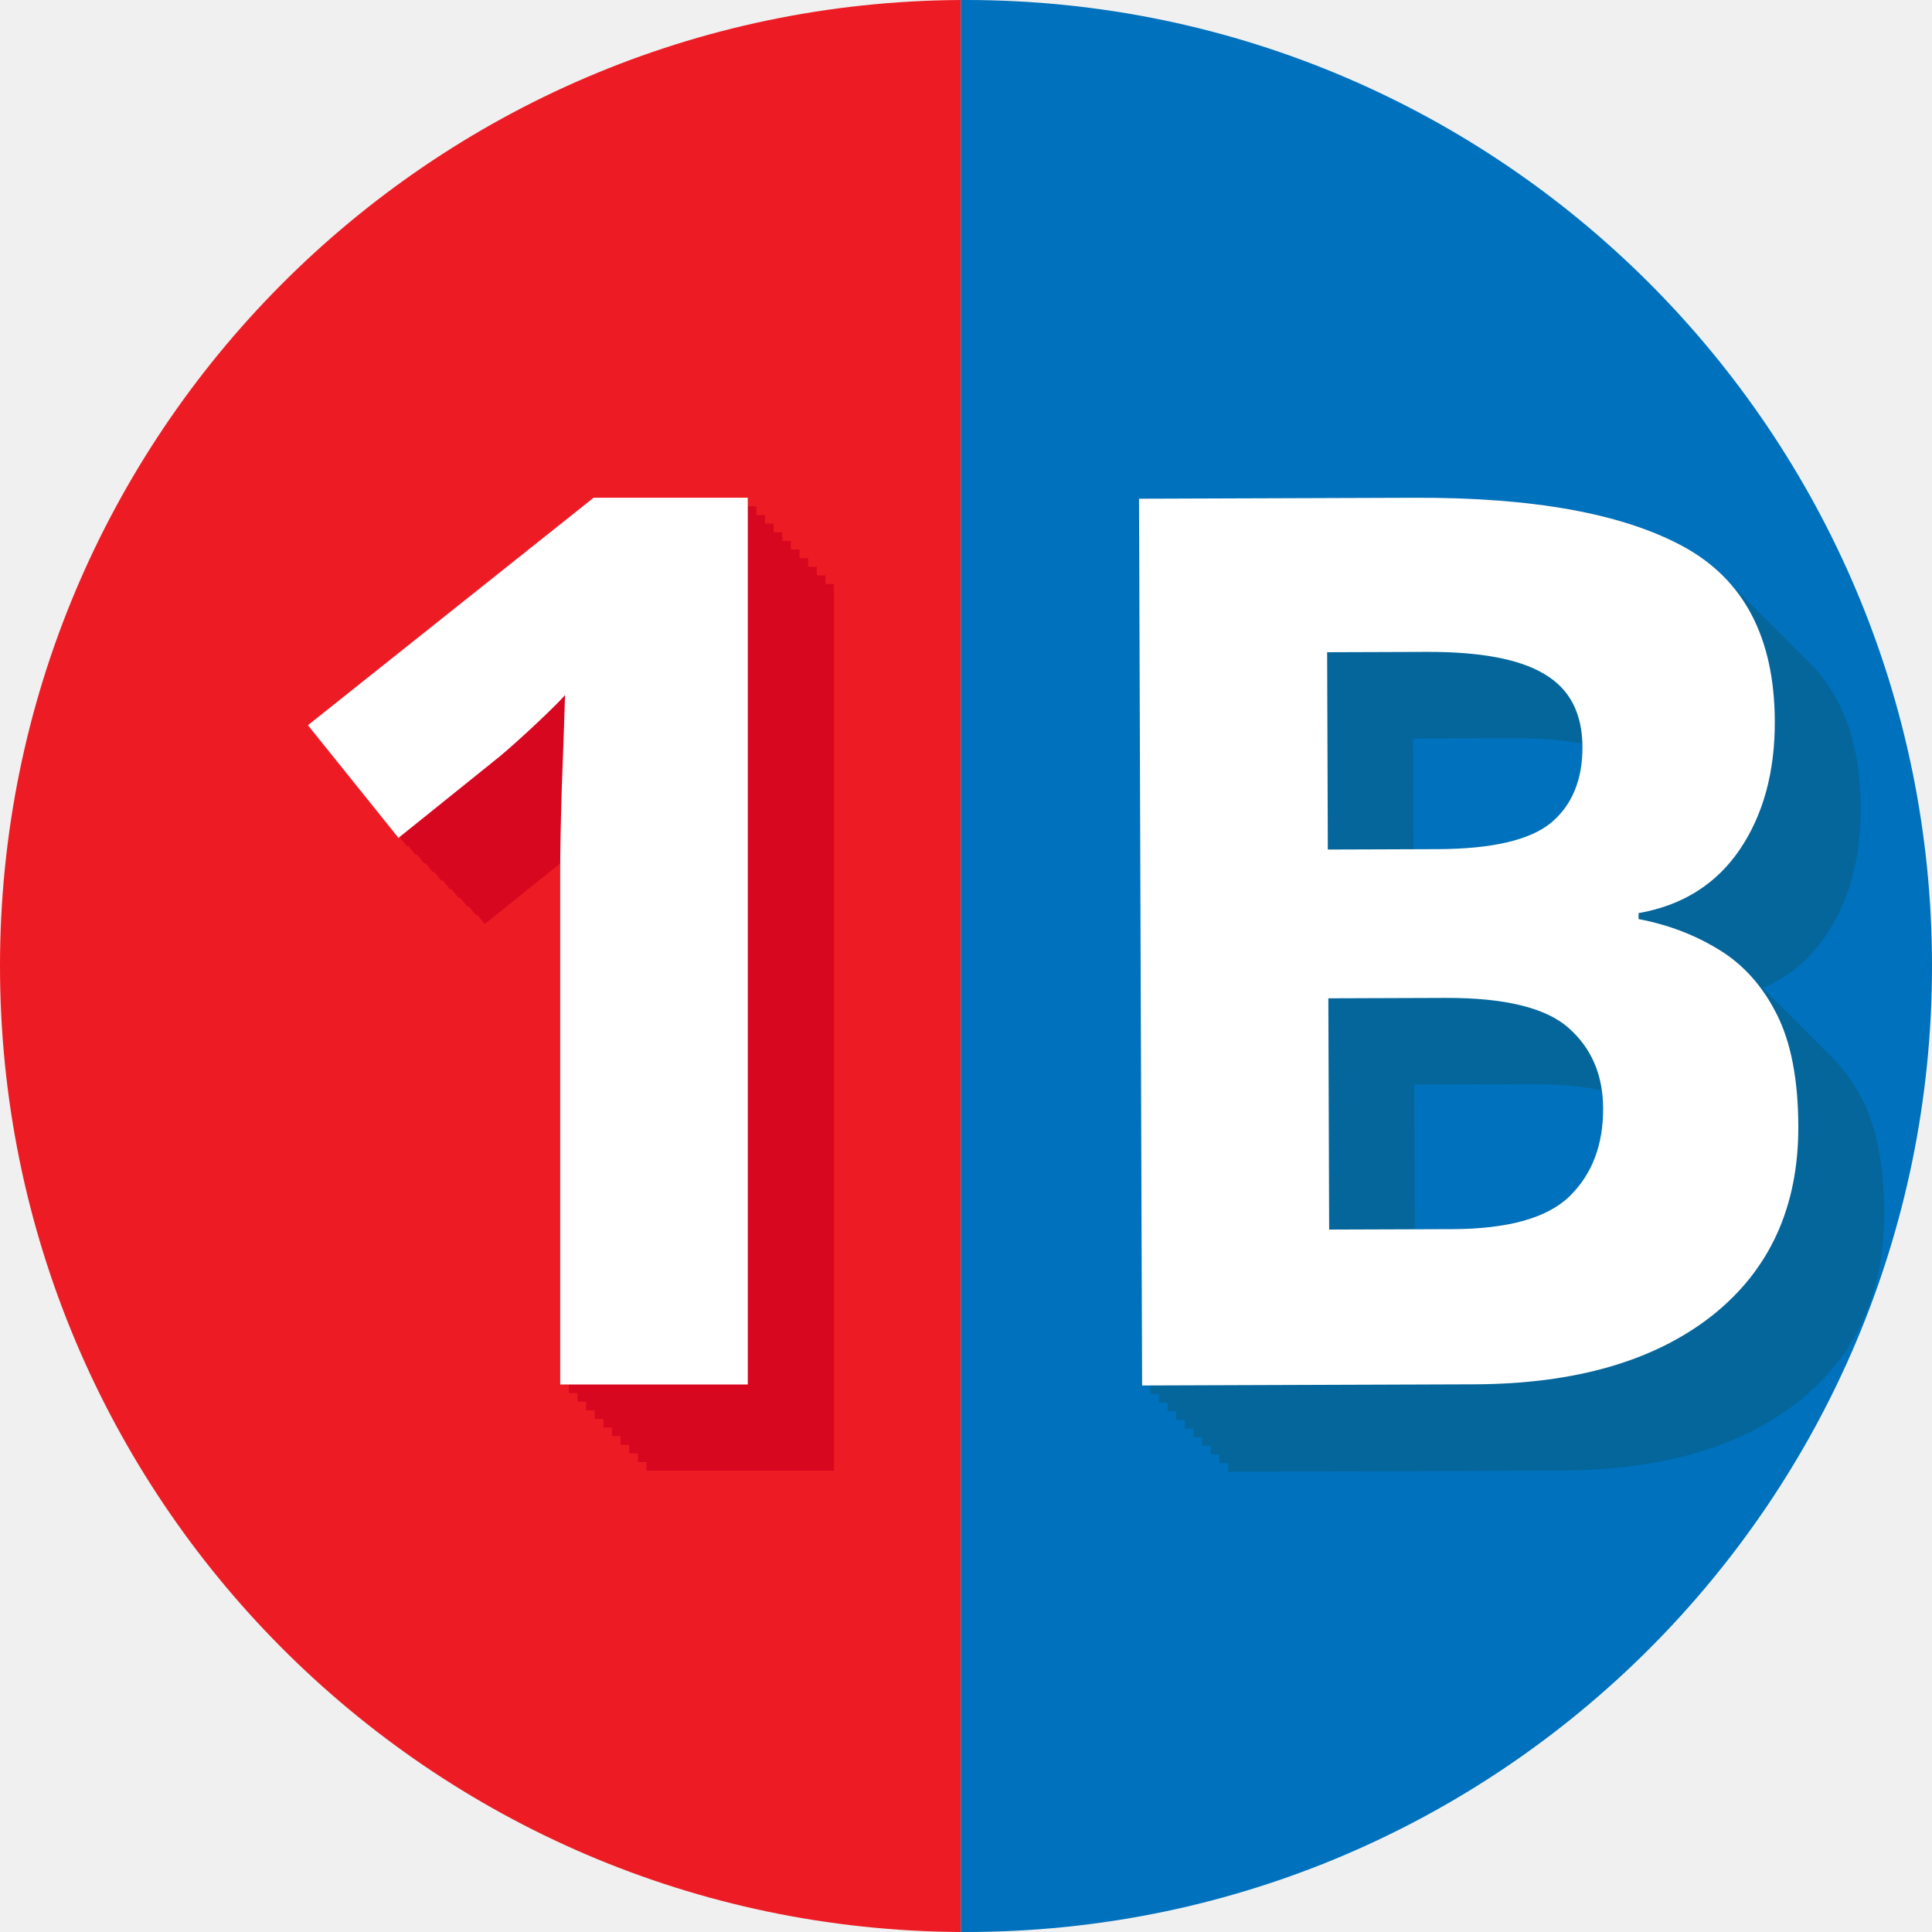
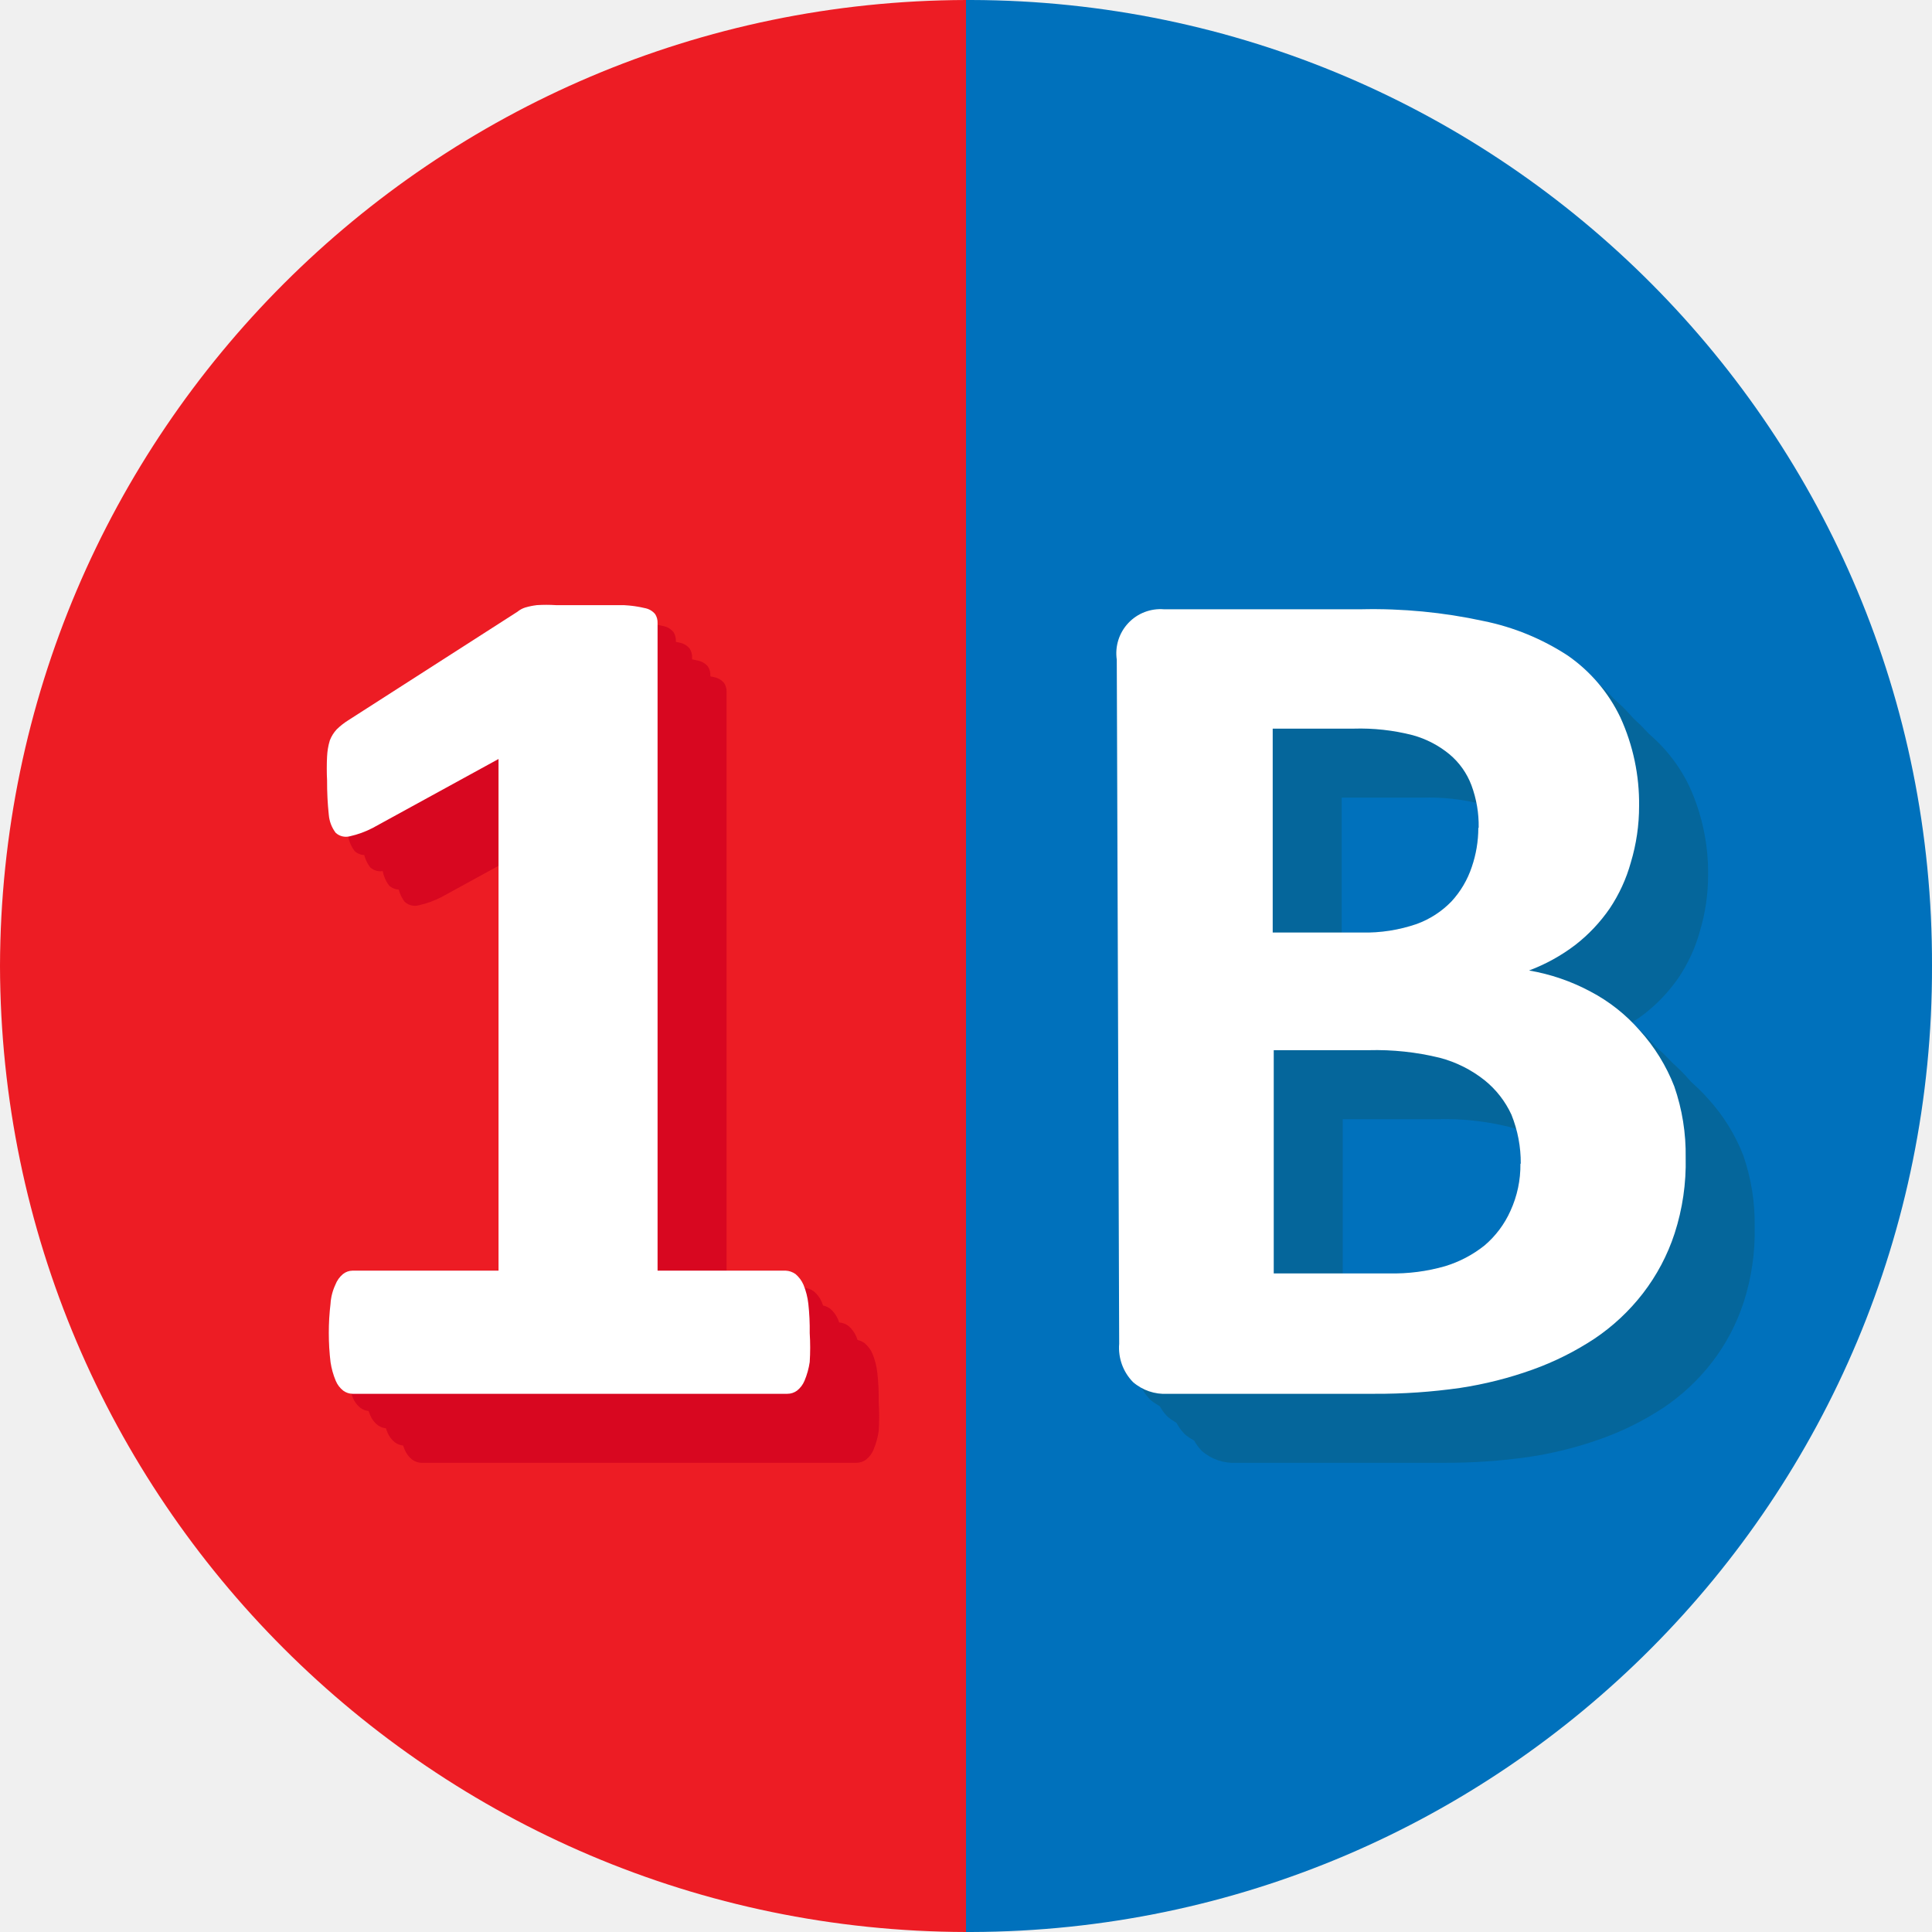
<svg xmlns="http://www.w3.org/2000/svg" viewBox="0 0 56 56">
  <g id="Layer_2" data-name="Layer 2">
-     <path d="M74.85,47v56A28,28,0,0,1,47,75h0A28,28,0,0,1,74.85,47Z" transform="translate(-47 -47)" style="fill:#ed1c24" />
-     <path d="M103,75h0a28,28,0,0,1-28,28h-.15V47H75A28,28,0,0,1,103,75Z" transform="translate(-47 -47)" style="fill:#0071bc" />
+     <path d="M75,47v56A28.07,28.07,0,0,1,47,75h0A28.08,28.08,0,0,1,75,47Z" transform="translate(-47 -47)" style="fill:#ed1c24" />
+     <path d="M103,75h0a27.93,27.93,0,0,1-27.85,28H75V47h.15A27.92,27.92,0,0,1,103,75Z" transform="translate(-47 -47)" style="fill:#0071bc" />
  </g>
  <g id="Layer_3" data-name="Layer 3">
-     <text transform="translate(9.3 42.63)" style="font-size:36px;fill:#d80720;font-family:Calibri-Bold, Calibri;font-weight:700">1</text>
-     <text transform="translate(9.05 42.38)" style="font-size:36px;fill:#d80720;font-family:Calibri-Bold, Calibri;font-weight:700">1</text>
-     <text transform="translate(8.8 42.13)" style="font-size:36px;fill:#d80720;font-family:Calibri-Bold, Calibri;font-weight:700">1</text>
-     <text transform="translate(8.55 41.88)" style="font-size:36px;fill:#d80720;font-family:Calibri-Bold, Calibri;font-weight:700">1</text>
-     <text transform="translate(8.3 41.63)" style="font-size:36px;fill:#d80720;font-family:Calibri-Bold, Calibri;font-weight:700">1</text>
-     <text transform="translate(8.05 41.38)" style="font-size:36px;fill:#d80720;font-family:Calibri-Bold, Calibri;font-weight:700">1</text>
-     <text transform="translate(7.8 41.13)" style="font-size:36px;fill:#d80720;font-family:Calibri-Bold, Calibri;font-weight:700">1</text>
-     <text transform="translate(7.55 40.88)" style="font-size:36px;fill:#d80720;font-family:Calibri-Bold, Calibri;font-weight:700">1</text>
-     <text transform="translate(7.3 40.63)" style="font-size:36px;fill:#d80720;font-family:Calibri-Bold, Calibri;font-weight:700">1</text>
-     <text transform="translate(7.05 40.38)" style="font-size:36px;fill:#d80720;font-family:Calibri-Bold, Calibri;font-weight:700">1</text>
-     <text transform="translate(6.8 40.13)" style="font-size:36px;fill:#d80720;font-family:Calibri-Bold, Calibri;font-weight:700">1</text>
-     <text transform="translate(32.36 42.67) rotate(-0.2)" style="font-size:36px;fill:#05669b;font-family:Calibri-Bold, Calibri;font-weight:700">B</text>
-     <text transform="translate(32.11 42.42) rotate(-0.2)" style="font-size:36px;fill:#05669b;font-family:Calibri-Bold, Calibri;font-weight:700">B</text>
-     <text transform="translate(31.86 42.17) rotate(-0.2)" style="font-size:36px;fill:#05669b;font-family:Calibri-Bold, Calibri;font-weight:700">B</text>
-     <text transform="translate(31.61 41.92) rotate(-0.2)" style="font-size:36px;fill:#05669b;font-family:Calibri-Bold, Calibri;font-weight:700">B</text>
-     <text transform="translate(31.36 41.67) rotate(-0.2)" style="font-size:36px;fill:#05669b;font-family:Calibri-Bold, Calibri;font-weight:700">B</text>
-     <text transform="translate(31.11 41.42) rotate(-0.2)" style="font-size:36px;fill:#05669b;font-family:Calibri-Bold, Calibri;font-weight:700">B</text>
-     <text transform="translate(30.86 41.17) rotate(-0.2)" style="font-size:36px;fill:#05669b;font-family:Calibri-Bold, Calibri;font-weight:700">B</text>
-     <text transform="translate(30.61 40.92) rotate(-0.2)" style="font-size:36px;fill:#05669b;font-family:Calibri-Bold, Calibri;font-weight:700">B</text>
-     <text transform="translate(30.36 40.67) rotate(-0.2)" style="font-size:36px;fill:#05669b;font-family:Calibri-Bold, Calibri;font-weight:700">B</text>
-     <text transform="translate(30.11 40.42) rotate(-0.2)" style="font-size:36px;fill:#05669b;font-family:Calibri-Bold, Calibri;font-weight:700">B</text>
-     <text transform="translate(29.86 40.17) rotate(-0.2)" style="font-size:36px;fill:#05669b;font-family:Calibri-Bold, Calibri;font-weight:700">B</text>
-     <text transform="translate(6.8 40.13)" style="font-size:36px;fill:#fff;font-family:Calibri-Bold, Calibri;font-weight:700">1</text>
-     <text transform="translate(29.87 40.17) rotate(-0.2)" style="font-size:36px;fill:#fff;font-family:Calibri-Bold, Calibri;font-weight:700">B</text>
+     <path d="M72.47,87.64a6.53,6.53,0,0,1,0,.84,2.25,2.25,0,0,1-.15.54.71.71,0,0,1-.22.29.47.47,0,0,1-.28.09H59.22a.46.46,0,0,1-.27-.09.71.71,0,0,1-.22-.29,2.25,2.25,0,0,1-.15-.54,7.17,7.17,0,0,1,0-1.69,1.52,1.52,0,0,1,.14-.55.75.75,0,0,1,.22-.31.45.45,0,0,1,.28-.1h4.23V71l-3.65,2a2.71,2.71,0,0,1-.66.24.44.44,0,0,1-.41-.1,1,1,0,0,1-.2-.52,9,9,0,0,1-.05-1,6.86,6.86,0,0,1,0-.69,1.9,1.9,0,0,1,.08-.47,1,1,0,0,1,.2-.32,2,2,0,0,1,.33-.26L64,66.73a.66.66,0,0,1,.22-.12,2,2,0,0,1,.34-.07,4.11,4.11,0,0,1,.55,0H66l1.08,0a3.33,3.33,0,0,1,.63.09.5.5,0,0,1,.28.17.44.44,0,0,1,.07.26V85.83h3.71a.53.53,0,0,1,.29.1.86.86,0,0,1,.23.31,2.08,2.08,0,0,1,.14.55A6.81,6.81,0,0,1,72.47,87.64Z" transform="translate(-47 -47)" style="fill:#d80720" />
+     <path d="M72,87.14a6.53,6.53,0,0,1,0,.84,2.25,2.25,0,0,1-.15.54.71.71,0,0,1-.22.29.47.47,0,0,1-.28.09H58.72a.46.46,0,0,1-.27-.09.71.71,0,0,1-.22-.29,2.25,2.25,0,0,1-.15-.54,7.17,7.17,0,0,1,0-1.69,1.52,1.52,0,0,1,.14-.55.75.75,0,0,1,.22-.31.45.45,0,0,1,.28-.1H63V70.53l-3.65,2a2.71,2.71,0,0,1-.66.24.44.44,0,0,1-.41-.1,1,1,0,0,1-.2-.52,9,9,0,0,1-.05-1,6.86,6.86,0,0,1,0-.69,1.9,1.9,0,0,1,.08-.47,1,1,0,0,1,.2-.32,2,2,0,0,1,.33-.26l4.89-3.16a.66.66,0,0,1,.22-.12,2,2,0,0,1,.34-.07,4.11,4.11,0,0,1,.55,0h.89l1.08,0a3.33,3.33,0,0,1,.63.09.5.5,0,0,1,.28.17.44.44,0,0,1,.07.26V85.33h3.71a.53.53,0,0,1,.29.1.86.86,0,0,1,.23.31,2.08,2.08,0,0,1,.14.55A6.81,6.81,0,0,1,72,87.14Z" transform="translate(-47 -47)" style="fill:#d80720" />
+     <path d="M71.47,86.64a6.53,6.53,0,0,1,0,.84,2.25,2.25,0,0,1-.15.54.71.71,0,0,1-.22.29.47.47,0,0,1-.28.09H58.22a.46.46,0,0,1-.27-.09.71.71,0,0,1-.22-.29,2.25,2.25,0,0,1-.15-.54,7.17,7.17,0,0,1,0-1.69,1.52,1.52,0,0,1,.14-.55.75.75,0,0,1,.22-.31.45.45,0,0,1,.28-.1h4.23V70l-3.65,2a2.71,2.71,0,0,1-.66.24.44.44,0,0,1-.41-.1,1,1,0,0,1-.2-.52,9,9,0,0,1-.05-1,6.86,6.86,0,0,1,0-.69,1.9,1.9,0,0,1,.08-.47,1,1,0,0,1,.2-.32,2,2,0,0,1,.33-.26L63,65.73a.66.66,0,0,1,.22-.12,2,2,0,0,1,.34-.07,4.11,4.11,0,0,1,.55,0H65l1.08,0a3.33,3.33,0,0,1,.63.09.5.5,0,0,1,.28.17.44.44,0,0,1,.07.26V84.83h3.71a.53.53,0,0,1,.29.1.86.86,0,0,1,.23.31,2.08,2.08,0,0,1,.14.55A6.81,6.81,0,0,1,71.47,86.64Z" transform="translate(-47 -47)" style="fill:#d80720" />
+     <path d="M71,86.14a6.53,6.53,0,0,1,0,.84,2.25,2.25,0,0,1-.15.54.71.71,0,0,1-.22.29.47.47,0,0,1-.28.09H57.72a.46.46,0,0,1-.27-.09.71.71,0,0,1-.22-.29,2.25,2.25,0,0,1-.15-.54,7.17,7.17,0,0,1,0-1.69,1.52,1.52,0,0,1,.14-.55.75.75,0,0,1,.22-.31.45.45,0,0,1,.28-.1H62V69.53l-3.65,2a2.71,2.71,0,0,1-.66.24.44.44,0,0,1-.41-.1,1,1,0,0,1-.2-.52,9,9,0,0,1-.05-1,6.86,6.86,0,0,1,0-.69,1.9,1.9,0,0,1,.08-.47,1,1,0,0,1,.2-.32,2,2,0,0,1,.33-.26l4.89-3.16a.66.66,0,0,1,.22-.12,2,2,0,0,1,.34-.07,4.11,4.11,0,0,1,.55,0h.89l1.08,0a3.33,3.33,0,0,1,.63.09.5.5,0,0,1,.28.17.44.44,0,0,1,.07.26V84.33h3.71a.53.53,0,0,1,.29.1.86.86,0,0,1,.23.31,2.08,2.08,0,0,1,.14.55A6.81,6.81,0,0,1,71,86.14Z" transform="translate(-47 -47)" style="fill:#d80720" />
+     <path d="M70.47,85.64a6.53,6.53,0,0,1,0,.84,2.25,2.25,0,0,1-.15.54.71.71,0,0,1-.22.29.47.47,0,0,1-.28.09H57.22a.46.46,0,0,1-.27-.09.71.71,0,0,1-.22-.29,2.25,2.25,0,0,1-.15-.54,7.17,7.17,0,0,1,0-1.69,1.52,1.52,0,0,1,.14-.55.75.75,0,0,1,.22-.31.45.45,0,0,1,.28-.1h4.23V69l-3.65,2a2.71,2.71,0,0,1-.66.24.44.44,0,0,1-.41-.1,1,1,0,0,1-.2-.52,9,9,0,0,1-.05-1,6.86,6.86,0,0,1,0-.69,1.9,1.9,0,0,1,.08-.47,1,1,0,0,1,.2-.32,2,2,0,0,1,.33-.26L62,64.73a.66.66,0,0,1,.22-.12,2,2,0,0,1,.34-.07,4.11,4.11,0,0,1,.55,0H64l1.08,0a3.33,3.33,0,0,1,.63.09.5.5,0,0,1,.28.17.44.44,0,0,1,.07.26V83.83h3.71a.53.53,0,0,1,.29.1.86.86,0,0,1,.23.31,2.08,2.08,0,0,1,.14.55A6.81,6.81,0,0,1,70.47,85.64Z" transform="translate(-47 -47)" style="fill:#d80720" />
+     <path d="M97.86,82.55a6.65,6.65,0,0,1-.32,2.2,5.78,5.78,0,0,1-.92,1.74,6,6,0,0,1-1.4,1.31,8.41,8.41,0,0,1-1.8.9,11.12,11.12,0,0,1-2.1.53,17,17,0,0,1-2.48.17l-6,0a1.4,1.4,0,0,1-1-.34,1.42,1.42,0,0,1-.4-1.11l-.07-19.83a1.28,1.28,0,0,1,1.37-1.46l5.71,0A15.09,15.09,0,0,1,92,67a7,7,0,0,1,2.44,1,4.59,4.59,0,0,1,1.53,1.8,6,6,0,0,1,.54,2.56A5.65,5.65,0,0,1,96.27,74a4.61,4.61,0,0,1-.61,1.33,4.73,4.73,0,0,1-1,1.06,5.25,5.25,0,0,1-1.34.74,5.86,5.86,0,0,1,1.78.61,4.93,4.93,0,0,1,1.43,1.13,5.25,5.25,0,0,1,1,1.62A6,6,0,0,1,97.86,82.55Zm-6-9.56a3.37,3.37,0,0,0-.21-1.23,2.16,2.16,0,0,0-.64-.9,2.88,2.88,0,0,0-1.06-.55,6.14,6.14,0,0,0-1.72-.19H85.89l0,5.91h2.58a4.58,4.58,0,0,0,1.6-.25,2.67,2.67,0,0,0,1-.65,2.75,2.75,0,0,0,.59-1A3.5,3.5,0,0,0,91.85,73Zm1.22,9.74a3.74,3.74,0,0,0-.27-1.42,2.77,2.77,0,0,0-.78-1,3.53,3.53,0,0,0-1.3-.65,7.8,7.8,0,0,0-2.06-.22H85.92l0,6.47h3.34a5.42,5.42,0,0,0,1.63-.21,3.44,3.44,0,0,0,1.14-.6,2.83,2.83,0,0,0,.75-1A3.18,3.18,0,0,0,93.07,82.73Z" transform="translate(-47 -47)" style="fill:#05669b" />
+     <path d="M97.36,82.05a6.65,6.65,0,0,1-.32,2.2A5.78,5.78,0,0,1,96.12,86a6,6,0,0,1-1.4,1.31,8.41,8.41,0,0,1-1.8.9,11.12,11.12,0,0,1-2.1.53,17,17,0,0,1-2.48.17l-6,0a1.4,1.4,0,0,1-1-.34,1.42,1.42,0,0,1-.4-1.11l-.07-19.83a1.28,1.28,0,0,1,1.37-1.46l5.71,0a15.09,15.09,0,0,1,3.55.34,7,7,0,0,1,2.44,1,4.59,4.59,0,0,1,1.53,1.8A6,6,0,0,1,96,71.91a5.65,5.65,0,0,1-.21,1.56,4.61,4.61,0,0,1-.61,1.33,4.73,4.73,0,0,1-1,1.06,5.25,5.25,0,0,1-1.34.74,5.86,5.86,0,0,1,1.78.61A4.93,4.93,0,0,1,96,78.34,5.25,5.25,0,0,1,97,80,6,6,0,0,1,97.36,82.05Zm-6-9.56a3.37,3.37,0,0,0-.21-1.23,2.16,2.16,0,0,0-.64-.9,2.88,2.88,0,0,0-1.06-.55,6.14,6.14,0,0,0-1.72-.19H85.39l0,5.91H88a4.58,4.58,0,0,0,1.6-.25,2.67,2.67,0,0,0,1-.65,2.75,2.75,0,0,0,.59-1A3.5,3.5,0,0,0,91.35,72.49Zm1.22,9.74a3.74,3.74,0,0,0-.27-1.42,2.77,2.77,0,0,0-.78-1,3.53,3.53,0,0,0-1.3-.65,7.8,7.8,0,0,0-2.06-.22H85.42l0,6.47h3.34a5.42,5.42,0,0,0,1.63-.21,3.44,3.44,0,0,0,1.14-.6,2.83,2.83,0,0,0,.75-1A3.18,3.18,0,0,0,92.57,82.23Z" transform="translate(-47 -47)" style="fill:#05669b" />
+     <path d="M96.86,81.55a6.65,6.65,0,0,1-.32,2.2,5.78,5.78,0,0,1-.92,1.74,6,6,0,0,1-1.4,1.31,8.41,8.41,0,0,1-1.8.9,11.12,11.12,0,0,1-2.1.53,17,17,0,0,1-2.48.17l-6,0a1.4,1.4,0,0,1-1-.34,1.42,1.42,0,0,1-.4-1.11l-.07-19.83a1.28,1.28,0,0,1,1.37-1.46l5.71,0A15.09,15.09,0,0,1,91,66a7,7,0,0,1,2.44,1,4.59,4.59,0,0,1,1.53,1.8,6,6,0,0,1,.54,2.56A5.65,5.65,0,0,1,95.27,73a4.61,4.61,0,0,1-.61,1.33,4.73,4.73,0,0,1-1,1.06,5.25,5.25,0,0,1-1.34.74,5.86,5.86,0,0,1,1.78.61,4.93,4.93,0,0,1,1.43,1.13,5.25,5.25,0,0,1,1,1.62A6,6,0,0,1,96.86,81.55Zm-6-9.56a3.37,3.37,0,0,0-.21-1.23,2.16,2.16,0,0,0-.64-.9,2.88,2.88,0,0,0-1.06-.55,6.14,6.14,0,0,0-1.72-.19H84.89l0,5.91h2.58a4.58,4.58,0,0,0,1.6-.25,2.67,2.67,0,0,0,1-.65,2.75,2.75,0,0,0,.59-1A3.5,3.5,0,0,0,90.85,72Zm1.22,9.74a3.74,3.74,0,0,0-.27-1.42,2.77,2.77,0,0,0-.78-1,3.53,3.53,0,0,0-1.3-.65,7.8,7.8,0,0,0-2.06-.22H84.92l0,6.47h3.34a5.42,5.42,0,0,0,1.63-.21,3.44,3.44,0,0,0,1.14-.6,2.83,2.83,0,0,0,.75-1A3.18,3.18,0,0,0,92.07,81.73Z" transform="translate(-47 -47)" style="fill:#05669b" />
+     <path d="M96.36,81.05a6.65,6.65,0,0,1-.32,2.2A5.78,5.78,0,0,1,95.12,85a6,6,0,0,1-1.4,1.31,8.41,8.41,0,0,1-1.8.9,11.12,11.12,0,0,1-2.1.53,17,17,0,0,1-2.48.17l-6,0a1.4,1.4,0,0,1-1-.34,1.42,1.42,0,0,1-.4-1.11l-.07-19.83a1.28,1.28,0,0,1,1.37-1.46l5.71,0a15.09,15.09,0,0,1,3.55.34,7,7,0,0,1,2.44,1,4.59,4.59,0,0,1,1.53,1.8A6,6,0,0,1,95,70.91a5.65,5.65,0,0,1-.21,1.56,4.61,4.61,0,0,1-.61,1.33,4.73,4.73,0,0,1-1,1.06,5.25,5.25,0,0,1-1.34.74,5.86,5.86,0,0,1,1.78.61A4.93,4.93,0,0,1,95,77.34,5.25,5.25,0,0,1,96,79,6,6,0,0,1,96.36,81.05Zm-6-9.56a3.37,3.37,0,0,0-.21-1.23,2.16,2.16,0,0,0-.64-.9,2.88,2.88,0,0,0-1.06-.55,6.14,6.14,0,0,0-1.72-.19H84.39l0,5.91H87a4.58,4.58,0,0,0,1.6-.25,2.67,2.67,0,0,0,1-.65,2.75,2.75,0,0,0,.59-1A3.5,3.5,0,0,0,90.35,71.49Zm1.22,9.74a3.74,3.74,0,0,0-.27-1.42,2.77,2.77,0,0,0-.78-1,3.53,3.53,0,0,0-1.3-.65,7.8,7.8,0,0,0-2.06-.22H84.42l0,6.47h3.34a5.42,5.42,0,0,0,1.63-.21,3.44,3.44,0,0,0,1.14-.6,2.83,2.83,0,0,0,.75-1A3.18,3.18,0,0,0,91.57,81.23Z" transform="translate(-47 -47)" style="fill:#05669b" />
+     <path d="M95.86,80.55a6.65,6.65,0,0,1-.32,2.2,5.78,5.78,0,0,1-.92,1.74,6,6,0,0,1-1.4,1.31,8.41,8.41,0,0,1-1.8.9,11.12,11.12,0,0,1-2.1.53,17,17,0,0,1-2.48.17l-6,0a1.4,1.4,0,0,1-1-.34,1.42,1.42,0,0,1-.4-1.11l-.07-19.83a1.28,1.28,0,0,1,1.37-1.46l5.71,0A15.09,15.09,0,0,1,90,65a7,7,0,0,1,2.44,1,4.59,4.59,0,0,1,1.53,1.8,6,6,0,0,1,.54,2.56A5.65,5.65,0,0,1,94.27,72a4.61,4.61,0,0,1-.61,1.33,4.73,4.73,0,0,1-1,1.06,5.25,5.25,0,0,1-1.34.74,5.86,5.86,0,0,1,1.78.61,4.93,4.93,0,0,1,1.43,1.13,5.25,5.25,0,0,1,1,1.62A6,6,0,0,1,95.86,80.55Zm-6-9.56a3.37,3.37,0,0,0-.21-1.23,2.16,2.16,0,0,0-.64-.9,2.88,2.88,0,0,0-1.06-.55,6.14,6.14,0,0,0-1.72-.19H83.89l0,5.91h2.58a4.58,4.58,0,0,0,1.6-.25,2.67,2.67,0,0,0,1-.65,2.75,2.75,0,0,0,.59-1A3.5,3.5,0,0,0,89.85,71Zm1.22,9.74a3.74,3.74,0,0,0-.27-1.42,2.77,2.77,0,0,0-.78-1,3.53,3.53,0,0,0-1.3-.65,7.8,7.8,0,0,0-2.06-.22H83.92l0,6.47h3.34a5.42,5.42,0,0,0,1.63-.21,3.44,3.44,0,0,0,1.14-.6,2.83,2.83,0,0,0,.75-1A3.18,3.18,0,0,0,91.07,80.73Z" transform="translate(-47 -47)" style="fill:#05669b" />
+     <path d="M70.47,85.64a6.53,6.53,0,0,1,0,.84,2.25,2.25,0,0,1-.15.54.71.71,0,0,1-.22.29.47.47,0,0,1-.28.09H57.22a.46.46,0,0,1-.27-.09.71.71,0,0,1-.22-.29,2.25,2.25,0,0,1-.15-.54,7.17,7.17,0,0,1,0-1.69,1.52,1.52,0,0,1,.14-.55.75.75,0,0,1,.22-.31.45.45,0,0,1,.28-.1h4.23V69l-3.65,2a2.71,2.71,0,0,1-.66.24.44.44,0,0,1-.41-.1,1,1,0,0,1-.2-.52,9,9,0,0,1-.05-1,6.86,6.86,0,0,1,0-.69,1.9,1.9,0,0,1,.08-.47,1,1,0,0,1,.2-.32,2,2,0,0,1,.33-.26L62,64.73a.66.66,0,0,1,.22-.12,2,2,0,0,1,.34-.07,4.11,4.11,0,0,1,.55,0H64l1.08,0a3.33,3.33,0,0,1,.63.09.5.5,0,0,1,.28.17.44.44,0,0,1,.07.26V83.83h3.71a.53.53,0,0,1,.29.1.86.86,0,0,1,.23.31,2.08,2.08,0,0,1,.14.55A6.81,6.81,0,0,1,70.47,85.64Z" transform="translate(-47 -47)" style="fill:#fff" />
+     <path d="M95.86,80.55a6.65,6.65,0,0,1-.32,2.2,5.78,5.78,0,0,1-.92,1.74,6,6,0,0,1-1.4,1.31,8.41,8.41,0,0,1-1.8.9,11.12,11.12,0,0,1-2.1.53,17,17,0,0,1-2.48.17l-6,0a1.4,1.4,0,0,1-1-.34,1.42,1.42,0,0,1-.4-1.11l-.07-19.83a1.28,1.28,0,0,1,1.37-1.46l5.71,0A15.09,15.09,0,0,1,90,65a7,7,0,0,1,2.44,1,4.59,4.59,0,0,1,1.53,1.8,6,6,0,0,1,.54,2.56A5.65,5.65,0,0,1,94.27,72a4.61,4.61,0,0,1-.61,1.33,4.73,4.73,0,0,1-1,1.06,5.25,5.25,0,0,1-1.34.74,5.86,5.86,0,0,1,1.78.61,4.93,4.93,0,0,1,1.43,1.13,5.25,5.25,0,0,1,1,1.62A6,6,0,0,1,95.86,80.55Zm-6-9.56a3.37,3.37,0,0,0-.21-1.23,2.16,2.16,0,0,0-.64-.9,2.88,2.88,0,0,0-1.06-.55,6.14,6.14,0,0,0-1.72-.19H83.89l0,5.91h2.58a4.58,4.58,0,0,0,1.6-.25,2.67,2.67,0,0,0,1-.65,2.75,2.75,0,0,0,.59-1A3.5,3.5,0,0,0,89.85,71Zm1.22,9.74a3.74,3.74,0,0,0-.27-1.42,2.77,2.77,0,0,0-.78-1,3.53,3.53,0,0,0-1.3-.65,7.8,7.8,0,0,0-2.06-.22H83.92l0,6.47h3.34a5.42,5.42,0,0,0,1.63-.21,3.44,3.44,0,0,0,1.14-.6,2.83,2.83,0,0,0,.75-1A3.18,3.18,0,0,0,91.07,80.73Z" transform="translate(-47 -47)" style="fill:#fff" />
  </g>
</svg>
